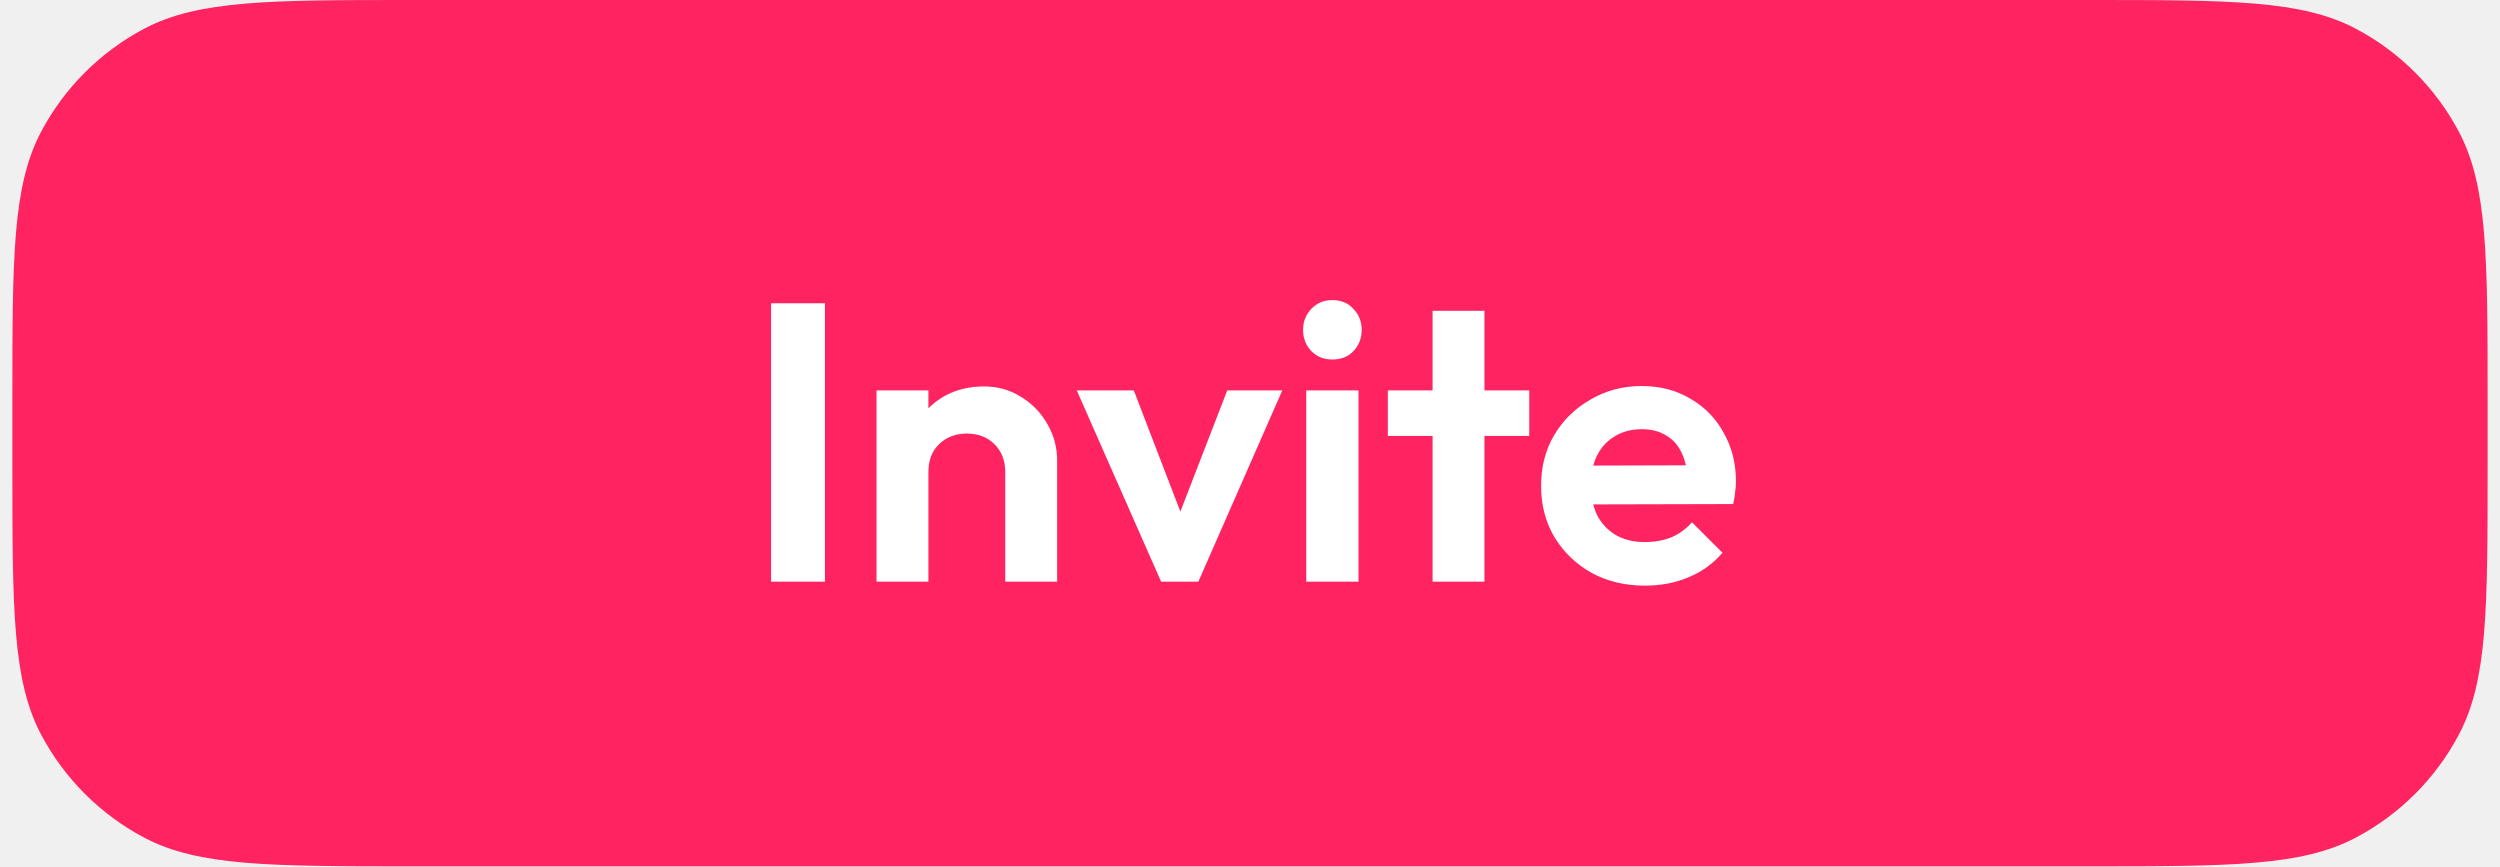
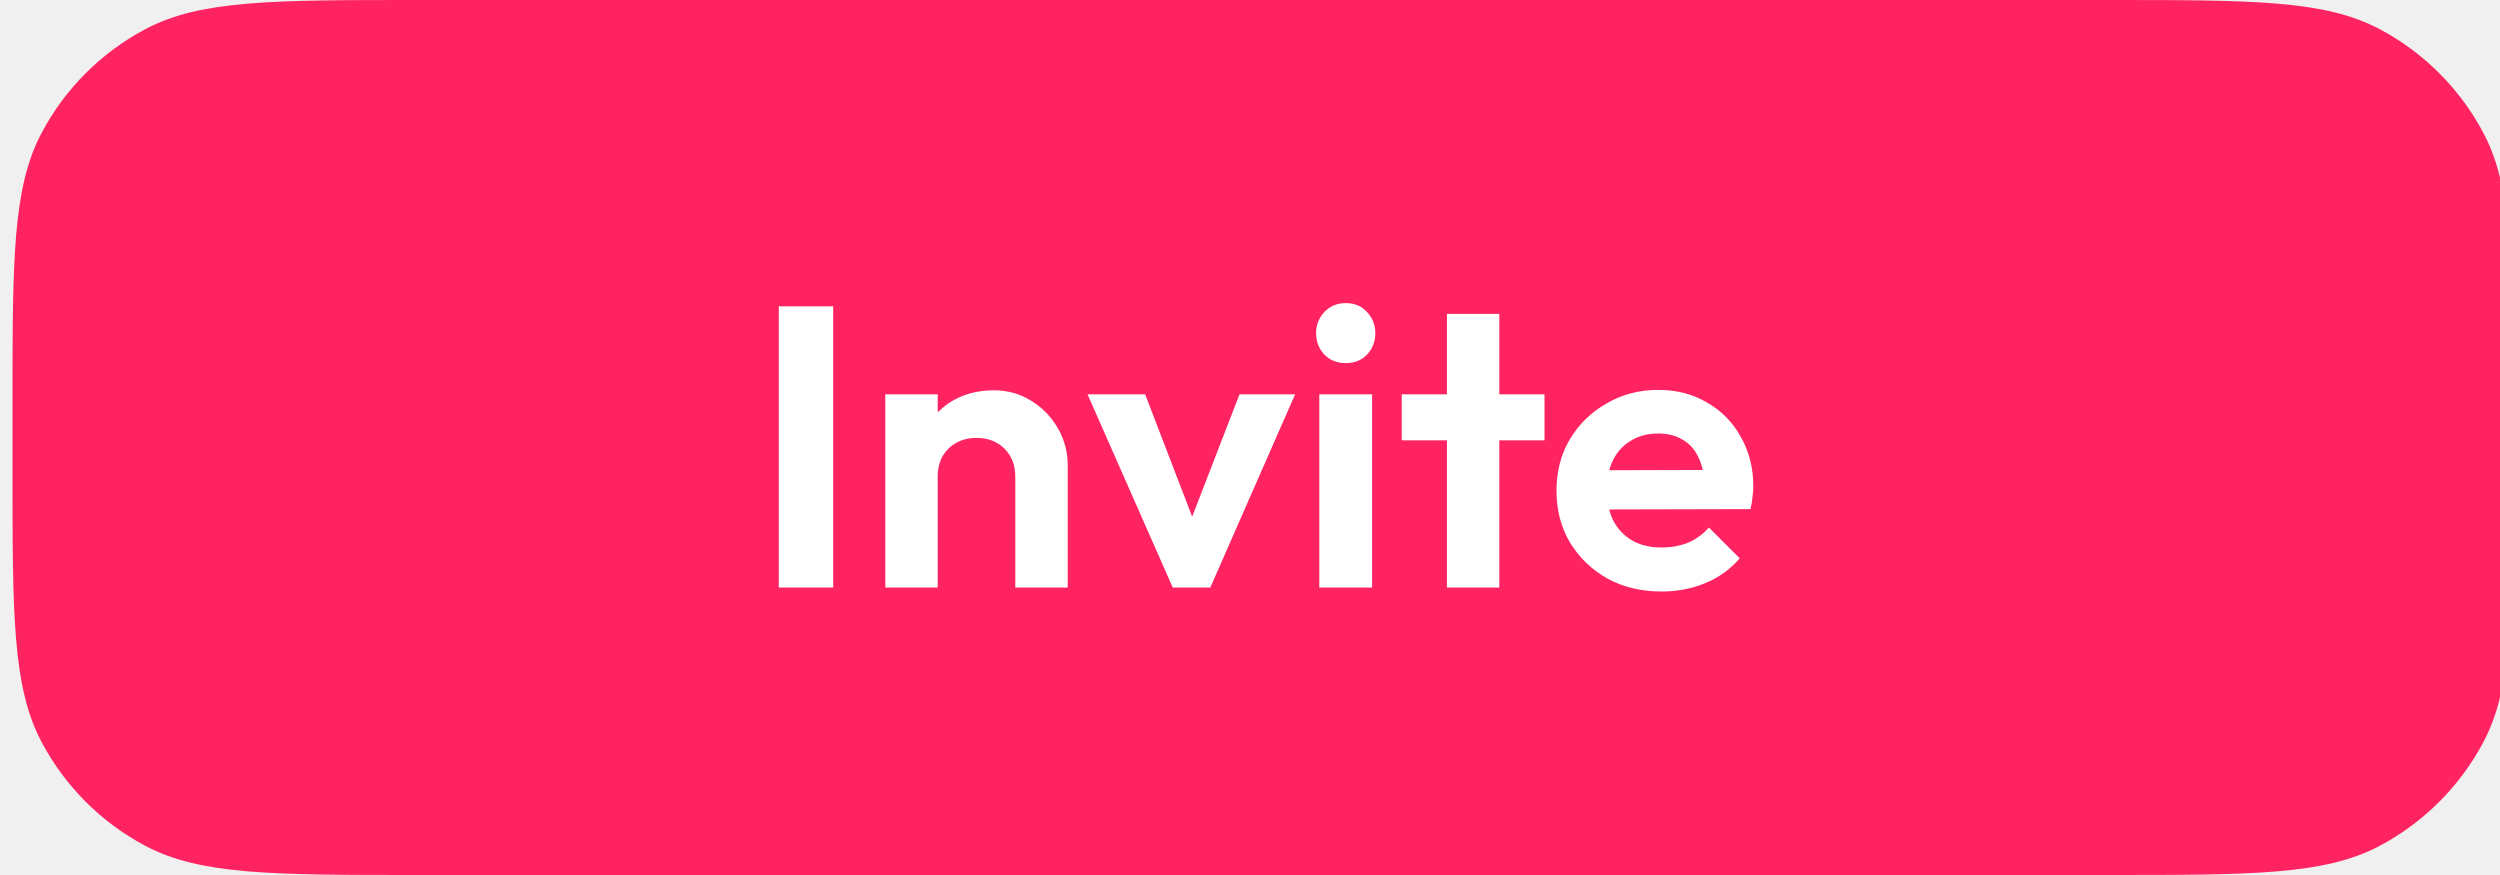
- <svg xmlns="http://www.w3.org/2000/svg" width="101" height="35" viewBox="0 0 101 35" fill="none">
+ <svg xmlns="http://www.w3.org/2000/svg" width="100" height="35" viewBox="0 0 100 35" fill="none">
  <path d="M0.5 16.2C0.5 10.411 0.5 7.516 1.662 5.321C2.6 3.549 4.049 2.1 5.821 1.162C8.016 0 10.911 0 16.7 0H84.3C90.089 0 92.984 0 95.179 1.162C96.951 2.1 98.4 3.549 99.338 5.321C100.5 7.516 100.5 10.411 100.5 16.2V18.8C100.5 24.589 100.5 27.484 99.338 29.679C98.4 31.451 96.951 32.9 95.179 33.838C92.984 35 90.089 35 84.3 35H16.7C10.911 35 8.016 35 5.821 33.838C4.049 32.9 2.6 31.451 1.662 29.679C0.5 27.484 0.5 24.589 0.5 18.8V16.2Z" fill="#FF2361" />
  <path d="M31.152 23.5V12.252H33.328V23.5H31.152ZM40.612 23.5V19.068C40.612 18.609 40.468 18.236 40.18 17.948C39.892 17.66 39.519 17.516 39.06 17.516C38.762 17.516 38.495 17.58 38.26 17.708C38.026 17.836 37.839 18.017 37.7 18.252C37.572 18.487 37.508 18.759 37.508 19.068L36.692 18.652C36.692 18.044 36.82 17.516 37.076 17.068C37.343 16.609 37.706 16.252 38.164 15.996C38.634 15.74 39.162 15.612 39.748 15.612C40.314 15.612 40.82 15.756 41.268 16.044C41.716 16.321 42.068 16.689 42.324 17.148C42.58 17.596 42.708 18.081 42.708 18.604V23.5H40.612ZM35.412 23.5V15.772H37.508V23.5H35.412ZM46.909 23.5L43.501 15.772H45.805L48.253 22.14H47.117L49.581 15.772H51.805L48.413 23.5H46.909ZM52.772 23.5V15.772H54.884V23.5H52.772ZM53.828 14.524C53.486 14.524 53.204 14.412 52.98 14.188C52.756 13.953 52.644 13.665 52.644 13.324C52.644 12.993 52.756 12.711 52.98 12.476C53.204 12.241 53.486 12.124 53.828 12.124C54.18 12.124 54.462 12.241 54.676 12.476C54.9 12.711 55.012 12.993 55.012 13.324C55.012 13.665 54.9 13.953 54.676 14.188C54.462 14.412 54.18 14.524 53.828 14.524ZM57.877 23.5V12.556H59.972V23.5H57.877ZM56.069 17.612V15.772H61.781V17.612H56.069ZM66.468 23.66C65.657 23.66 64.937 23.489 64.308 23.148C63.678 22.796 63.177 22.316 62.804 21.708C62.441 21.1 62.26 20.407 62.26 19.628C62.26 18.86 62.436 18.177 62.788 17.58C63.15 16.972 63.641 16.492 64.26 16.14C64.878 15.777 65.566 15.596 66.324 15.596C67.07 15.596 67.726 15.767 68.292 16.108C68.868 16.439 69.316 16.897 69.636 17.484C69.966 18.06 70.132 18.716 70.132 19.452C70.132 19.591 70.121 19.735 70.1 19.884C70.089 20.023 70.062 20.183 70.02 20.364L63.524 20.38V18.812L69.044 18.796L68.196 19.452C68.174 18.993 68.089 18.609 67.94 18.3C67.801 17.991 67.593 17.756 67.316 17.596C67.049 17.425 66.718 17.34 66.324 17.34C65.908 17.34 65.545 17.436 65.236 17.628C64.926 17.809 64.686 18.071 64.516 18.412C64.356 18.743 64.276 19.137 64.276 19.596C64.276 20.065 64.361 20.476 64.532 20.828C64.713 21.169 64.969 21.436 65.3 21.628C65.63 21.809 66.014 21.9 66.452 21.9C66.846 21.9 67.204 21.836 67.524 21.708C67.844 21.569 68.121 21.367 68.356 21.1L69.588 22.332C69.214 22.769 68.756 23.1 68.212 23.324C67.678 23.548 67.097 23.66 66.468 23.66Z" fill="white" />
</svg>
